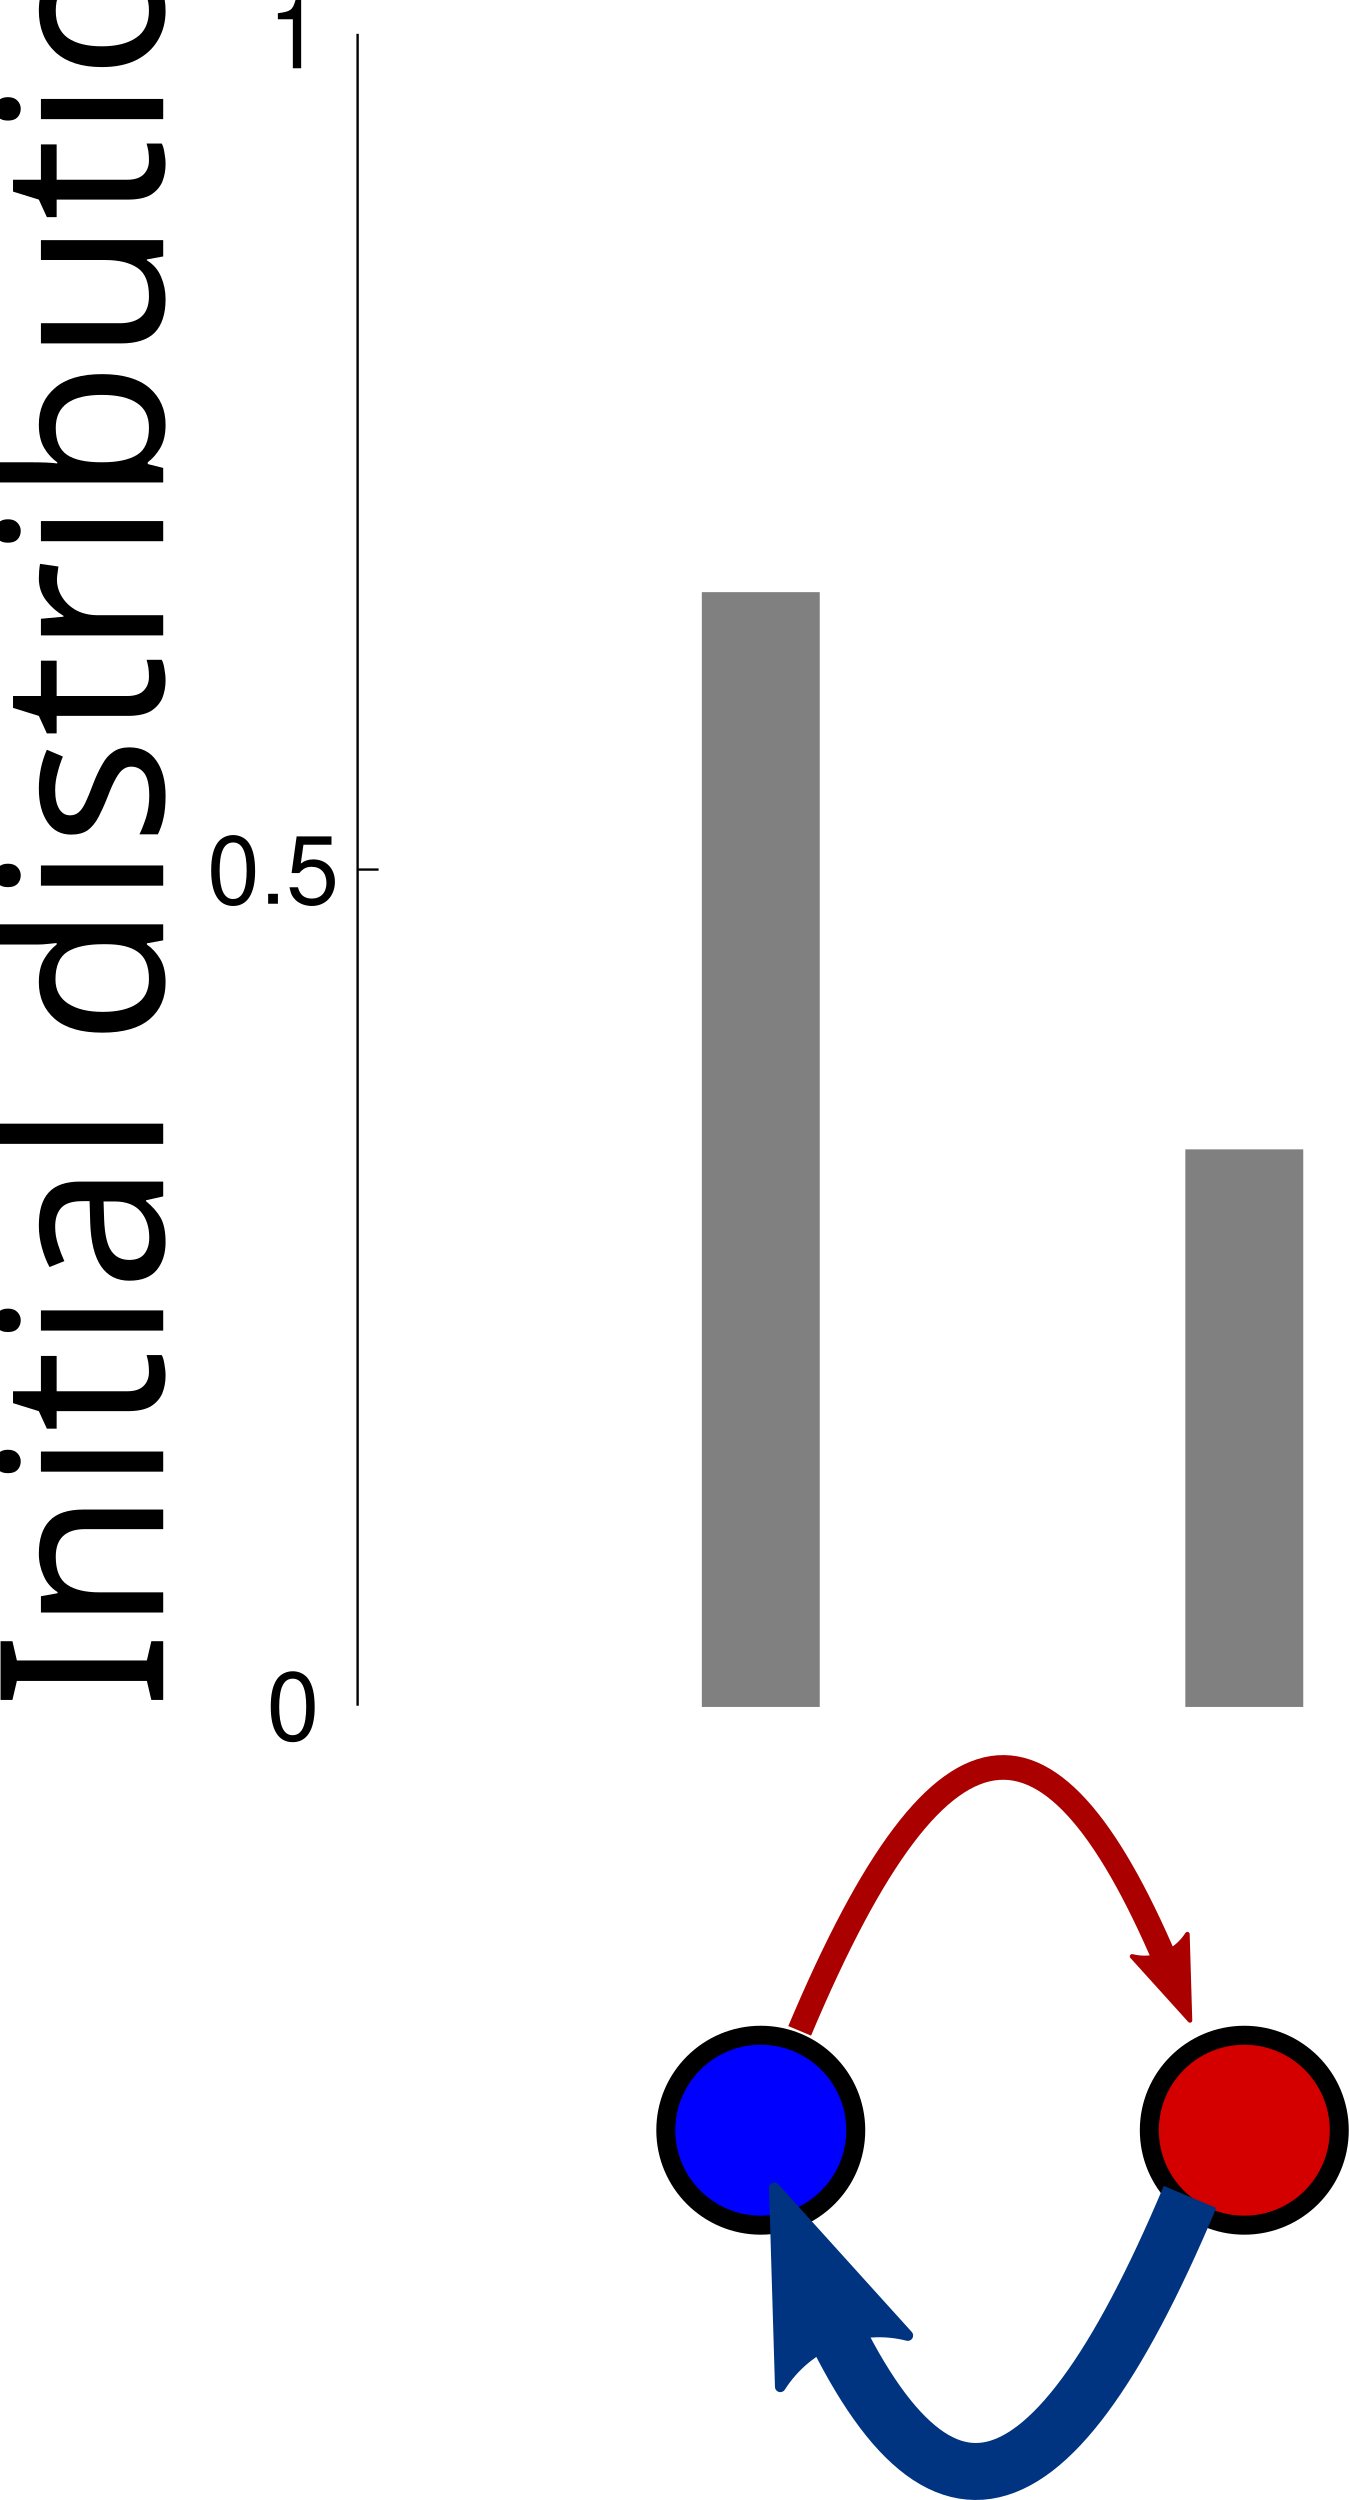
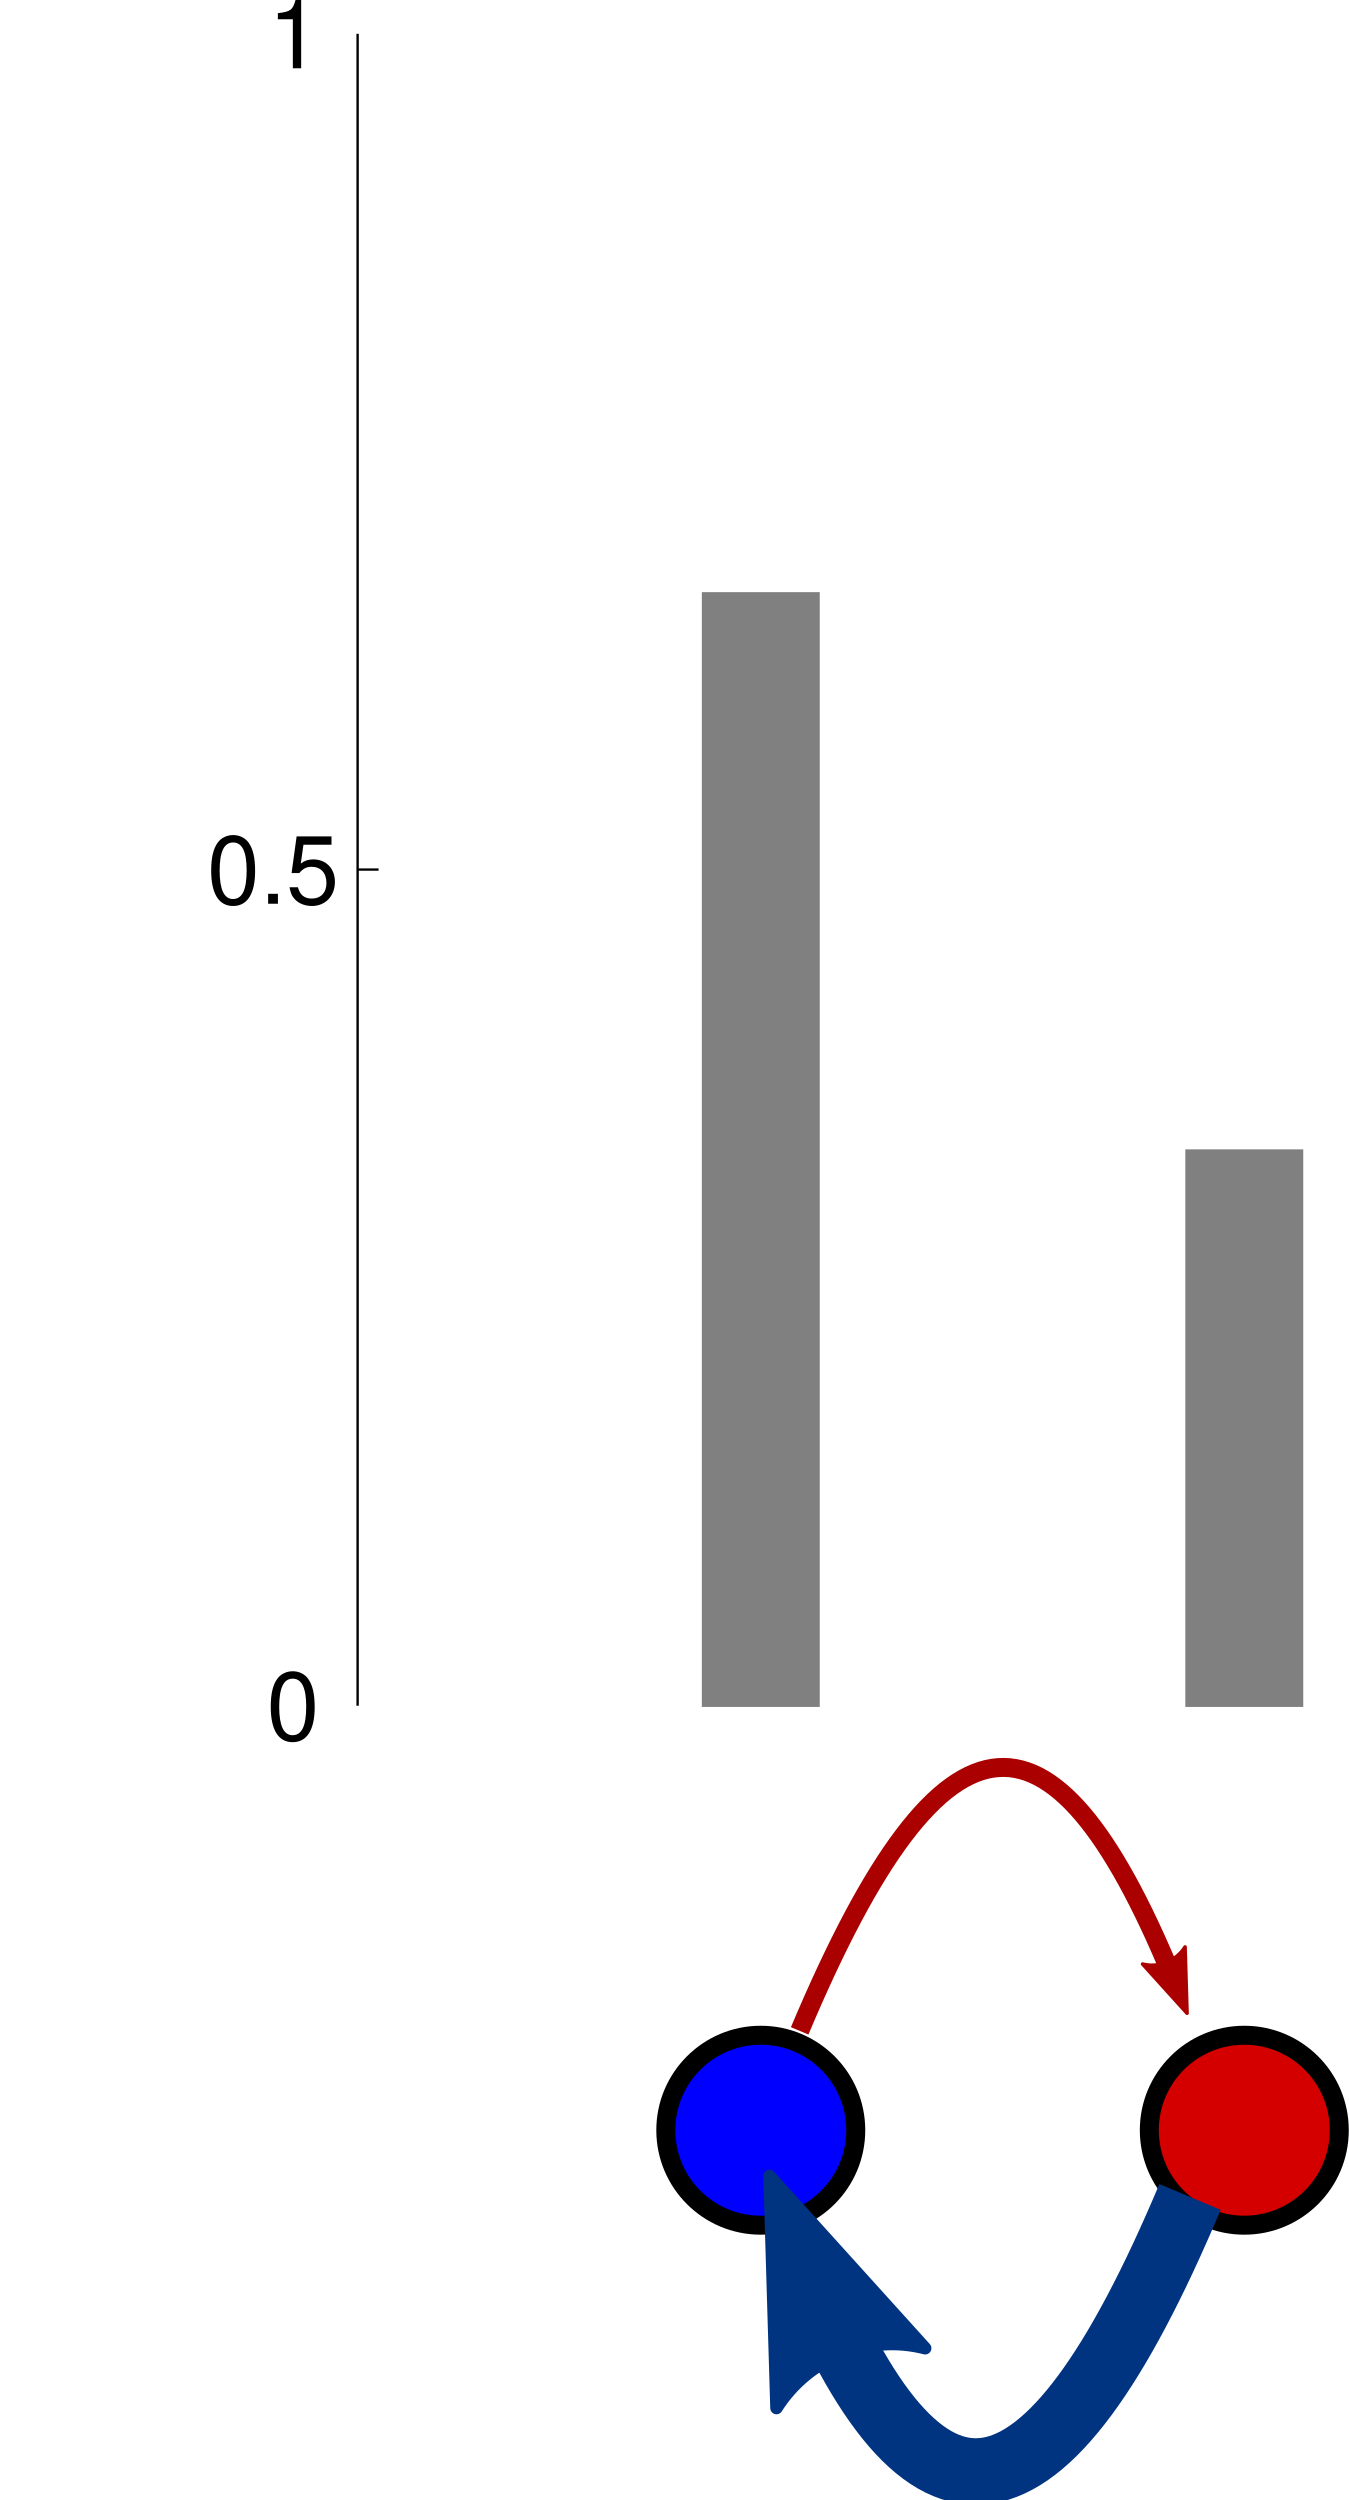
<svg xmlns="http://www.w3.org/2000/svg" width="71.006" height="131.612" id="svg2" version="1.1">
  <defs id="defs4">
    <marker orient="auto" refY="0" refX="0" id="Arrow2Send" style="overflow:visible">
      <path id="path4544" style="font-size:12px;fill-rule:evenodd;stroke-width:0.625;stroke-linejoin:round" d="M 8.719,4.034 -2.207,0.016 8.719,-4.002 c -1.745,2.372 -1.735,5.617 -6e-7,8.035 z" transform="matrix(-0.3,0,0,-0.3,0.69,0)" />
    </marker>
    <marker orient="auto" refY="0" refX="0" id="Arrow2Sstart" style="overflow:visible">
      <path id="path4541" style="font-size:12px;fill-rule:evenodd;stroke-width:0.625;stroke-linejoin:round" d="M 8.719,4.034 -2.207,0.016 8.719,-4.002 c -1.745,2.372 -1.735,5.617 -6e-7,8.035 z" transform="matrix(0.3,0,0,0.3,-0.69,0)" />
    </marker>
    <marker orient="auto" refY="0" refX="0" id="Arrow2Send-4" style="overflow:visible">
      <path id="path4544-5" style="font-size:12px;fill-rule:evenodd;stroke-width:0.625;stroke-linejoin:round" d="M 8.719,4.034 -2.207,0.016 8.719,-4.002 c -1.745,2.372 -1.735,5.617 -6e-7,8.035 z" transform="matrix(-0.3,0,0,-0.3,0.69,0)" />
    </marker>
    <marker orient="auto" refY="0" refX="0" id="Arrow2Send-3" style="overflow:visible">
      <path id="path4544-52" style="font-size:12px;fill-rule:evenodd;stroke-width:0.625;stroke-linejoin:round" d="M 8.719,4.034 -2.207,0.016 8.719,-4.002 c -1.745,2.372 -1.735,5.617 -6e-7,8.035 z" transform="matrix(-0.3,0,0,-0.3,0.69,0)" />
    </marker>
    <marker orient="auto" refY="0" refX="0" id="Arrow2Send-9" style="overflow:visible">
      <path id="path4544-4" style="font-size:12px;fill-rule:evenodd;stroke-width:0.625;stroke-linejoin:round" d="M 8.719,4.034 -2.207,0.016 8.719,-4.002 c -1.745,2.372 -1.735,5.617 -6e-7,8.035 z" transform="matrix(-0.3,0,0,-0.3,0.69,0)" />
    </marker>
    <marker orient="auto" refY="0" refX="0" id="Arrow2Send-0" style="overflow:visible">
      <path id="path4544-59" style="font-size:12px;fill-rule:evenodd;stroke-width:0.625;stroke-linejoin:round" d="M 8.719,4.034 -2.207,0.016 8.719,-4.002 c -1.745,2.372 -1.735,5.617 -6e-7,8.035 z" transform="matrix(-0.3,0,0,-0.3,0.69,0)" />
    </marker>
    <marker orient="auto" refY="0" refX="0" id="Arrow2Send-6" style="overflow:visible">
      <path id="path4544-594" style="font-size:12px;fill-rule:evenodd;stroke-width:0.625;stroke-linejoin:round" d="M 8.719,4.034 -2.207,0.016 8.719,-4.002 c -1.745,2.372 -1.735,5.617 -6e-7,8.035 z" transform="matrix(-0.3,0,0,-0.3,0.69,0)" />
    </marker>
    <marker orient="auto" refY="0" refX="0" id="Arrow2Send-43" style="overflow:visible">
      <path id="path4544-54" style="font-size:12px;fill-rule:evenodd;stroke-width:0.625;stroke-linejoin:round" d="M 8.719,4.034 -2.207,0.016 8.719,-4.002 c -1.745,2.372 -1.735,5.617 -6e-7,8.035 z" transform="matrix(-0.3,0,0,-0.3,0.69,0)" />
    </marker>
    <marker orient="auto" refY="0" refX="0" id="Arrow2Send-41" style="overflow:visible">
      <path id="path4544-6" style="font-size:12px;fill-rule:evenodd;stroke-width:0.625;stroke-linejoin:round" d="M 8.719,4.034 -2.207,0.016 8.719,-4.002 c -1.745,2.372 -1.735,5.617 -6e-7,8.035 z" transform="matrix(-0.3,0,0,-0.3,0.69,0)" />
    </marker>
    <marker orient="auto" refY="0" refX="0" id="Arrow2Send-1" style="overflow:visible">
      <path id="path4544-58" style="font-size:12px;fill-rule:evenodd;stroke-width:0.625;stroke-linejoin:round" d="M 8.719,4.034 -2.207,0.016 8.719,-4.002 c -1.745,2.372 -1.735,5.617 -6e-7,8.035 z" transform="matrix(-0.3,0,0,-0.3,0.69,0)" />
    </marker>
    <marker orient="auto" refY="0" refX="0" id="Arrow2Send-01" style="overflow:visible">
      <path id="path4544-40" style="font-size:12px;fill-rule:evenodd;stroke-width:0.625;stroke-linejoin:round" d="M 8.719,4.034 -2.207,0.016 8.719,-4.002 c -1.745,2.372 -1.735,5.617 -6e-7,8.035 z" transform="matrix(-0.3,0,0,-0.3,0.69,0)" />
    </marker>
    <marker orient="auto" refY="0" refX="0" id="Arrow2Send-91" style="overflow:visible">
      <path id="path4544-7" style="font-size:12px;fill-rule:evenodd;stroke-width:0.625;stroke-linejoin:round" d="M 8.719,4.034 -2.207,0.016 8.719,-4.002 c -1.745,2.372 -1.735,5.617 -6e-7,8.035 z" transform="matrix(-0.3,0,0,-0.3,0.69,0)" />
    </marker>
    <marker orient="auto" refY="0" refX="0" id="Arrow2Send-96" style="overflow:visible">
      <path id="path4544-8" style="font-size:12px;fill-rule:evenodd;stroke-width:0.625;stroke-linejoin:round" d="M 8.719,4.034 -2.207,0.016 8.719,-4.002 c -1.745,2.372 -1.735,5.617 -6e-7,8.035 z" transform="matrix(-0.3,0,0,-0.3,0.69,0)" />
    </marker>
    <marker orient="auto" refY="0" refX="0" id="Arrow2Send-30" style="overflow:visible">
      <path id="path4544-2" style="font-size:12px;fill-rule:evenodd;stroke-width:0.625;stroke-linejoin:round" d="M 8.719,4.034 -2.207,0.016 8.719,-4.002 c -1.745,2.372 -1.735,5.617 -6e-7,8.035 z" transform="matrix(-0.3,0,0,-0.3,0.69,0)" />
    </marker>
    <marker orient="auto" refY="0" refX="0" id="Arrow2Send-92" style="overflow:visible">
      <path id="path4544-24" style="font-size:12px;fill-rule:evenodd;stroke-width:0.625;stroke-linejoin:round" d="M 8.719,4.034 -2.207,0.016 8.719,-4.002 c -1.745,2.372 -1.735,5.617 -6e-7,8.035 z" transform="matrix(-0.3,0,0,-0.3,0.69,0)" />
    </marker>
    <marker orient="auto" refY="0" refX="0" id="Arrow2Send-8" style="overflow:visible">
      <path id="path4544-72" style="font-size:12px;fill-rule:evenodd;stroke-width:0.625;stroke-linejoin:round" d="M 8.719,4.034 -2.207,0.016 8.719,-4.002 c -1.745,2.372 -1.735,5.617 -6e-7,8.035 z" transform="matrix(-0.3,0,0,-0.3,0.69,0)" />
    </marker>
    <marker orient="auto" refY="0" refX="0" id="Arrow2Send-34" style="overflow:visible">
      <path id="path4544-3" style="font-size:12px;fill-rule:evenodd;stroke-width:0.625;stroke-linejoin:round" d="M 8.719,4.034 -2.207,0.016 8.719,-4.002 c -1.745,2.372 -1.735,5.617 -6e-7,8.035 z" transform="matrix(-0.3,0,0,-0.3,0.69,0)" />
    </marker>
    <marker orient="auto" refY="0" refX="0" id="Arrow2Send-32" style="overflow:visible">
      <path id="path4544-76" style="font-size:12px;fill-rule:evenodd;stroke-width:0.625;stroke-linejoin:round" d="M 8.719,4.034 -2.207,0.016 8.719,-4.002 c -1.745,2.372 -1.735,5.617 -6e-7,8.035 z" transform="matrix(-0.3,0,0,-0.3,0.69,0)" />
    </marker>
    <marker orient="auto" refY="0" refX="0" id="Arrow2Send-36" style="overflow:visible">
      <path id="path4544-9" style="font-size:12px;fill-rule:evenodd;stroke-width:0.625;stroke-linejoin:round" d="M 8.719,4.034 -2.207,0.016 8.719,-4.002 c -1.745,2.372 -1.735,5.617 -6e-7,8.035 z" transform="matrix(-0.3,0,0,-0.3,0.69,0)" />
    </marker>
    <marker orient="auto" refY="0" refX="0" id="Arrow2Send-33" style="overflow:visible">
      <path id="path4544-0" style="font-size:12px;fill-rule:evenodd;stroke-width:0.625;stroke-linejoin:round" d="M 8.719,4.034 -2.207,0.016 8.719,-4.002 c -1.745,2.372 -1.735,5.617 -6e-7,8.035 z" transform="matrix(-0.3,0,0,-0.3,0.69,0)" />
    </marker>
    <marker orient="auto" refY="0" refX="0" id="Arrow2Sendu" style="overflow:visible">
      <path id="path3966" style="font-size:12px;fill:#800000;fill-rule:evenodd;stroke:#800000;stroke-width:0.625;stroke-linejoin:round" d="M 8.719,4.034 -2.207,0.016 8.719,-4.002 c -1.745,2.372 -1.735,5.617 -6e-7,8.035 z" transform="matrix(-0.3,0,0,-0.3,0.69,0)" />
    </marker>
    <marker orient="auto" refY="0" refX="0" id="Arrow2SenduU" style="overflow:visible">
      <path id="path4080" style="font-size:12px;fill:#0000aa;fill-rule:evenodd;stroke:#0000aa;stroke-width:0.625;stroke-linejoin:round" d="M 8.719,4.034 -2.207,0.016 8.719,-4.002 c -1.745,2.372 -1.735,5.617 -6e-7,8.035 z" transform="matrix(-0.3,0,0,-0.3,0.69,0)" />
    </marker>
    <marker orient="auto" refY="0" refX="0" id="Arrow2SenduU0" style="overflow:visible">
      <path id="path4195" style="font-size:12px;fill:#003380;fill-rule:evenodd;stroke:#003380;stroke-width:0.625;stroke-linejoin:round" d="M 8.719,4.034 -2.207,0.016 8.719,-4.002 c -1.745,2.372 -1.735,5.617 -6e-7,8.035 z" transform="matrix(-0.3,0,0,-0.3,0.69,0)" />
    </marker>
    <marker orient="auto" refY="0" refX="0" id="Arrow2SenduM" style="overflow:visible">
      <path id="path4314" style="font-size:12px;fill:#aa0000;fill-rule:evenodd;stroke:#aa0000;stroke-width:0.625;stroke-linejoin:round" d="M 8.719,4.034 -2.207,0.016 8.719,-4.002 c -1.745,2.372 -1.735,5.617 -6e-7,8.035 z" transform="matrix(-0.3,0,0,-0.3,0.69,0)" />
    </marker>
  </defs>
  <g id="layer1" transform="translate(-190.4707,-328.7884)">
    <path transform="matrix(-1,0,0,1,440.9764,93.57143)" style="fill:#d40000;stroke:#000000;stroke-width:1;stroke-linecap:round;stroke-linejoin:round;stroke-miterlimit:4;stroke-dasharray:none;stroke-dashoffset:0" id="path2994-3-2-9" d="m 190,347.362 c 0,2.761 -2.239,5 -5,5 -2.761,0 -5,-2.239 -5,-5 0,-2.761 2.239,-5 5,-5 2.761,0 5,2.239 5,5 z" />
    <path transform="matrix(-1,0,0,1,415.5218,93.57143)" style="fill:#0000ff;stroke:#000000;stroke-width:1;stroke-linecap:round;stroke-linejoin:round;stroke-miterlimit:4;stroke-dasharray:none;stroke-dashoffset:0" id="path2994-5" d="m 190,347.362 c 0,2.761 -2.239,5 -5,5 -2.761,0 -5,-2.239 -5,-5 0,-2.761 2.239,-5 5,-5 2.761,0 5,2.239 5,5 z" />
-     <path style="fill:none;stroke:#003380;stroke-width:3;stroke-linecap:butt;stroke-linejoin:miter;stroke-miterlimit:4;stroke-opacity:1;stroke-dasharray:none;stroke-dashoffset:0;marker-end:url(#Arrow2SenduU0)" d="m 253.119,444.446 c -7.696,18.279 -14.013,19.051 -20.356,3.28" id="path5894-5-1-9" />
+     <path style="fill:none;stroke:#003380;stroke-width:3.5;stroke-linecap:butt;stroke-linejoin:miter;stroke-miterlimit:4;stroke-opacity:1;stroke-dasharray:none;stroke-dashoffset:0;marker-end:url(#Arrow2SenduU0)" d="m 253.119,444.446 c -7.696,18.279 -14.013,19.051 -20.356,3.28" id="path5894-5-1-9" />
    <g transform="matrix(0.5,0,0,-0.5,200.2553,424.8045)" id="g124">
      <text id="text126" transform="matrix(1,0,0,-1,8.5,8.8332)">
        <tspan id="tspan128" y="0" x="0" style="font-size:10px;font-variant:normal;font-weight:normal;writing-mode:lr-tb;fill:#000000;fill-opacity:1;fill-rule:nonzero;stroke:none;font-family:Helvetica;-inkscape-font-specification:Helvetica">0</tspan>
      </text>
    </g>
    <path id="path130" style="fill:none;stroke:#000000;stroke-width:0.125;stroke-linecap:butt;stroke-linejoin:round;stroke-miterlimit:10;stroke-opacity:1;stroke-dasharray:none" d="m 209.297,374.567 1.104,0" />
    <g transform="matrix(0.5,0,0,-0.5,201.2863,468.8254)" id="g134">
      <text id="text136" transform="matrix(1,0,0,-1,0.166797,184.917)">
        <tspan id="tspan138" y="0" x="0 5.56 8.34" style="font-size:10px;font-variant:normal;font-weight:normal;writing-mode:lr-tb;fill:#000000;fill-opacity:1;fill-rule:nonzero;stroke:none;font-family:Helvetica;-inkscape-font-specification:Helvetica">0.5</tspan>
      </text>
    </g>
    <g transform="matrix(0.5,0,0,-0.5,200.3408,512.8407)" id="g144">
      <text id="text146" transform="matrix(1,0,0,-1,8.5,360.917)">
        <tspan id="tspan148" y="0" x="0" style="font-size:10px;font-variant:normal;font-weight:normal;writing-mode:lr-tb;fill:#000000;fill-opacity:1;fill-rule:nonzero;stroke:none;font-family:Helvetica;-inkscape-font-specification:Helvetica">1</tspan>
      </text>
    </g>
    <path id="path156" style="fill:none;stroke:#000000;stroke-width:0.125;stroke-linecap:butt;stroke-linejoin:round;stroke-miterlimit:10;stroke-opacity:1;stroke-dasharray:none" d="m 209.297,418.588 0,-88.021" />
-     <path style="fill:none;stroke:#aa0000;stroke-width:1.3;stroke-linecap:butt;stroke-linejoin:miter;stroke-miterlimit:4;stroke-opacity:1;stroke-dasharray:none;marker-end:url(#Arrow2SenduM)" d="m 232.569,435.703 c 7.696,-18.279 13.542,-17.952 19.885,-2.18" id="path5894-5-8" />
+     <path style="fill:none;stroke:#aa0000;stroke-width:1;stroke-linecap:butt;stroke-linejoin:miter;stroke-miterlimit:4;stroke-opacity:1;stroke-dasharray:none;marker-end:url(#Arrow2SenduM)" d="m 232.569,435.703 c 7.696,-18.279 13.542,-17.952 19.885,-2.18" id="path5894-5-8" />
    <text xml:space="preserve" style="font-size:16px;font-style:normal;font-weight:normal;line-height:125%;letter-spacing:0px;word-spacing:0px;fill:#000000;fill-opacity:1;stroke:none;font-family:Sans" x="182.416" y="386.919" id="text3119">
      <tspan id="tspan3121" x="182.416" y="386.919" />
-     </text>
-     <text xml:space="preserve" style="font-size:40px;font-style:normal;font-weight:normal;line-height:125%;letter-spacing:0px;word-spacing:0px;fill:#000000;fill-opacity:1;stroke:none;font-family:Sans" x="-418.767" y="199.061" id="text3123" transform="matrix(0,-1,1,0,0,0)">
-       <tspan id="tspan3125" x="-418.767" y="199.061" style="font-size:12px">Initial distribution</tspan>
    </text>
    <path d="m 227.418,418.65 6.208,0 0,-58.688 -6.208,0 0,58.688 z" style="fill:#808080;fill-opacity:1;fill-rule:evenodd;stroke:none" id="path174" />
    <path d="m 252.872,418.65 6.208,0 0,-29.354 -6.208,0 0,29.354 z" style="fill:#808080;fill-opacity:1;fill-rule:evenodd;stroke:none" id="path178" />
  </g>
</svg>
